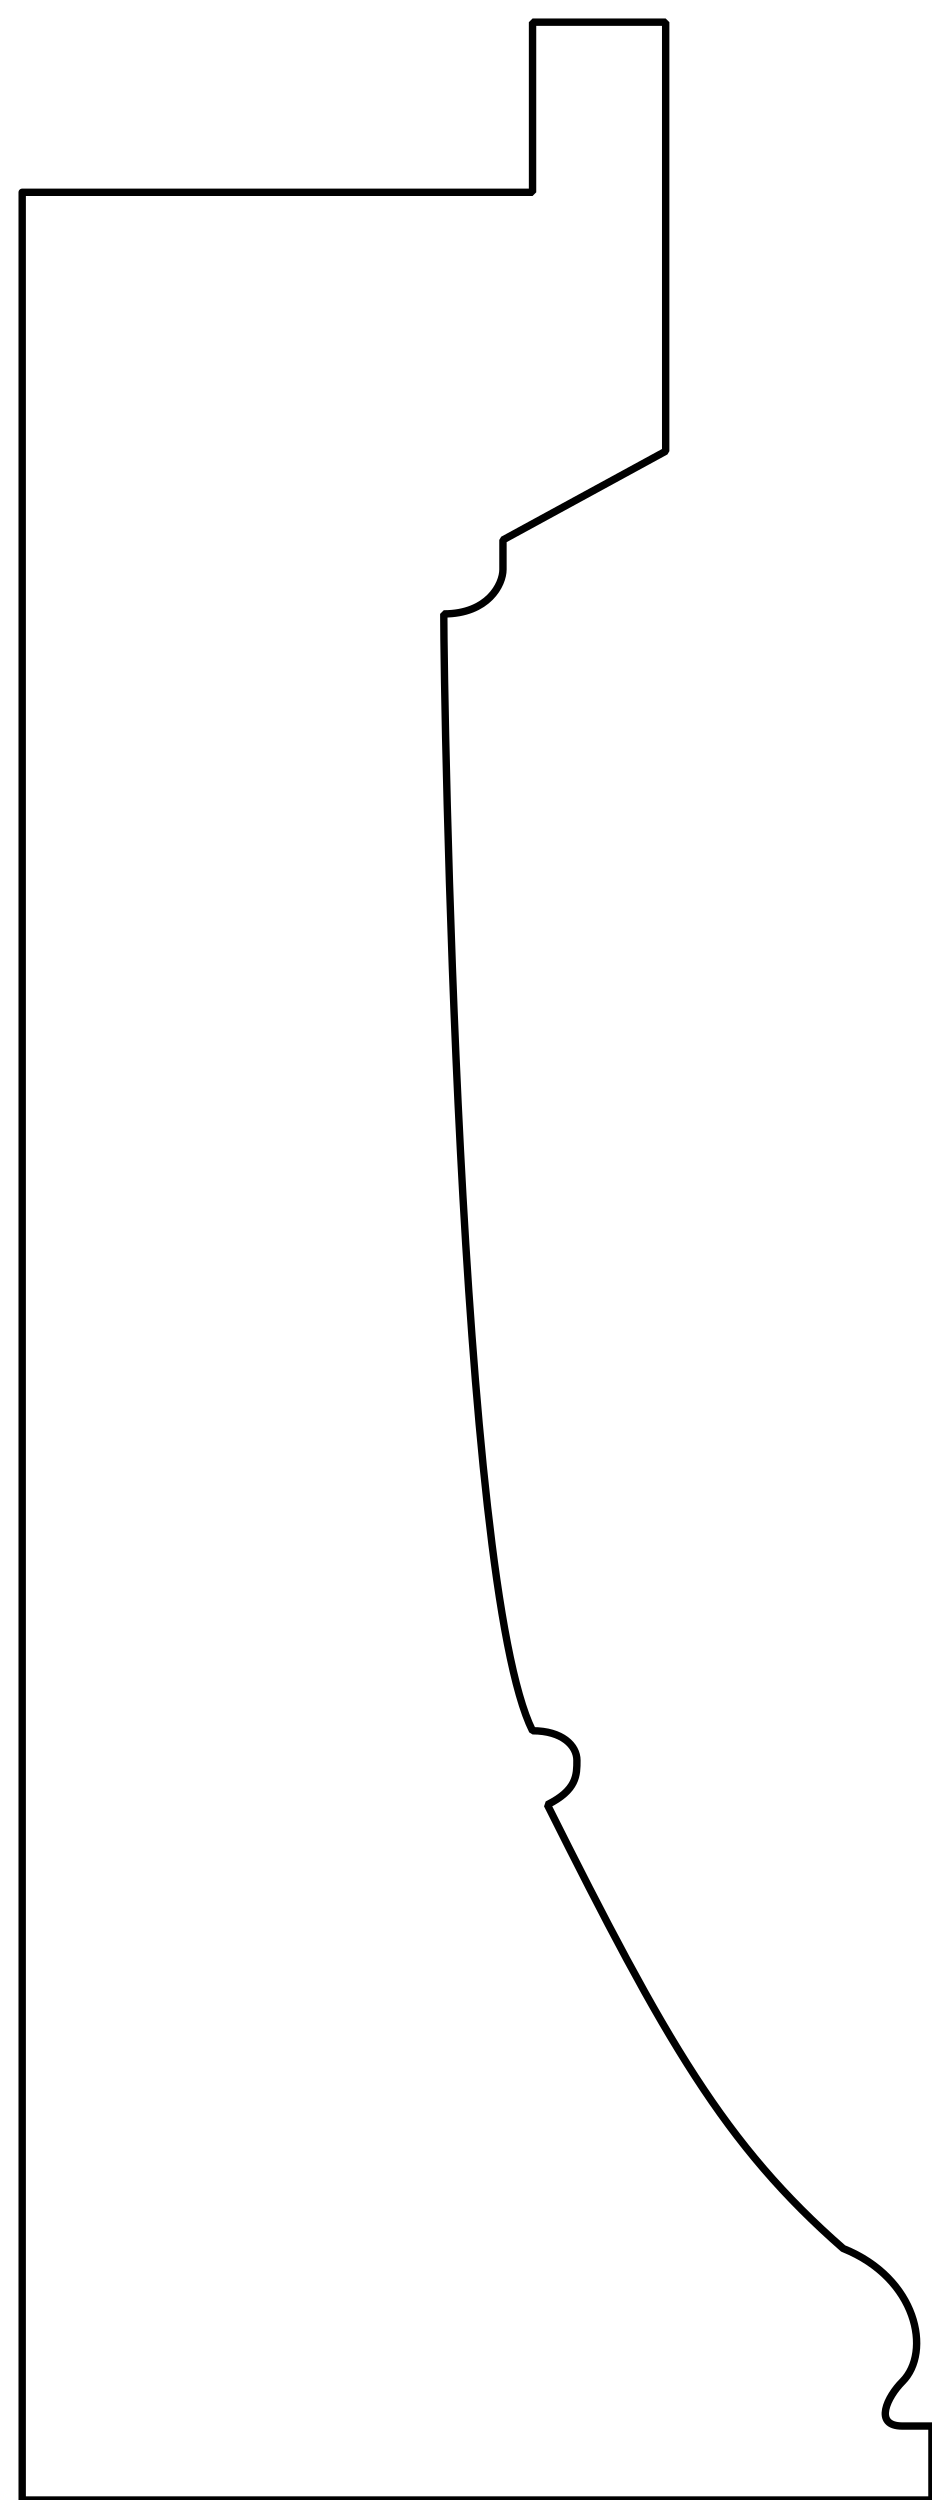
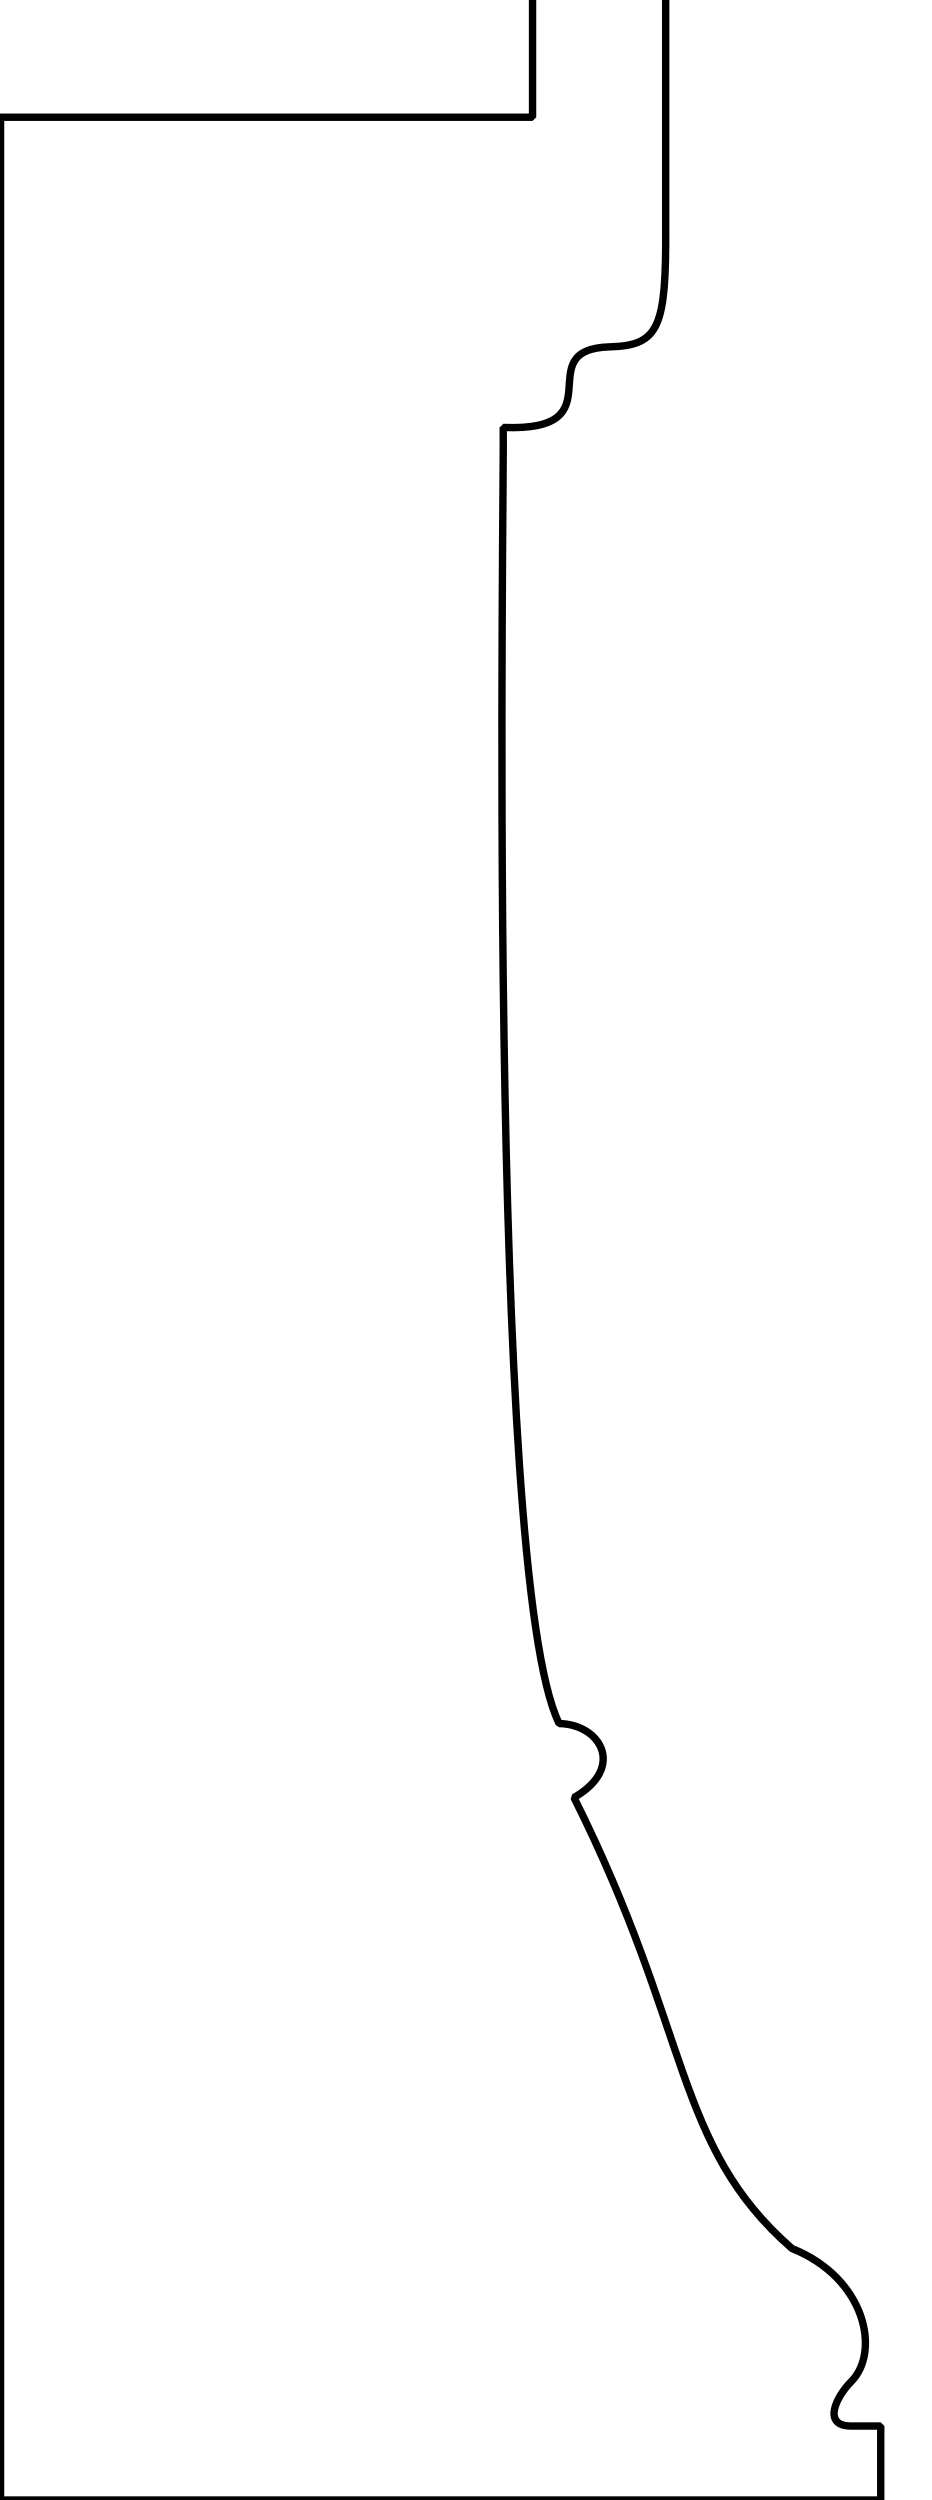
<svg xmlns="http://www.w3.org/2000/svg" version="1.1" id="rook_profile" width="100%" height="100%" viewBox="-6 -6 252 676">
-   <g stroke="black">
-     <path d="M0,46 L0,670 L246,670 246,650 238,650 C230,650 234,642 238,638 C246,630 242,610 222,602 C190,574 174,546 142,482 C150,478 150,474 150,470 C150,466 146,462 138,462 C118,422 114,184 114,160 C126,160 130,152 130,148 L130,140 L174,116 174,0 138,0 L138,46 0,46 " fill="none" stroke-width="2" stroke-linejoin="bevel" stroke-linecap="round" />
+   <defs id="defs891" />
+   <g stroke="black" id="g886">
+     <path d="M -5.854,25.704 V 670 H 232.149 v -20 h -8 c -8,0 -4,-8 0,-12 8,-8 4,-28 -16,-36 -32,-28 -26.948,-57.954 -58.948,-121.954 14.031,-8.024 7.282,-19.788 -4,-20 -20,-40 -14.746,-338.681 -15.132,-350.462 31.494,1.215 6.236,-21.185 28.939,-21.803 C 172.304,87.42 174.155,82.372 174,55.337 V -93.933 H 138 V 25.704 H -5.854" fill="none" stroke-width="2" stroke-linejoin="bevel" stroke-linecap="round" id="path884" />
  </g>
</svg>
